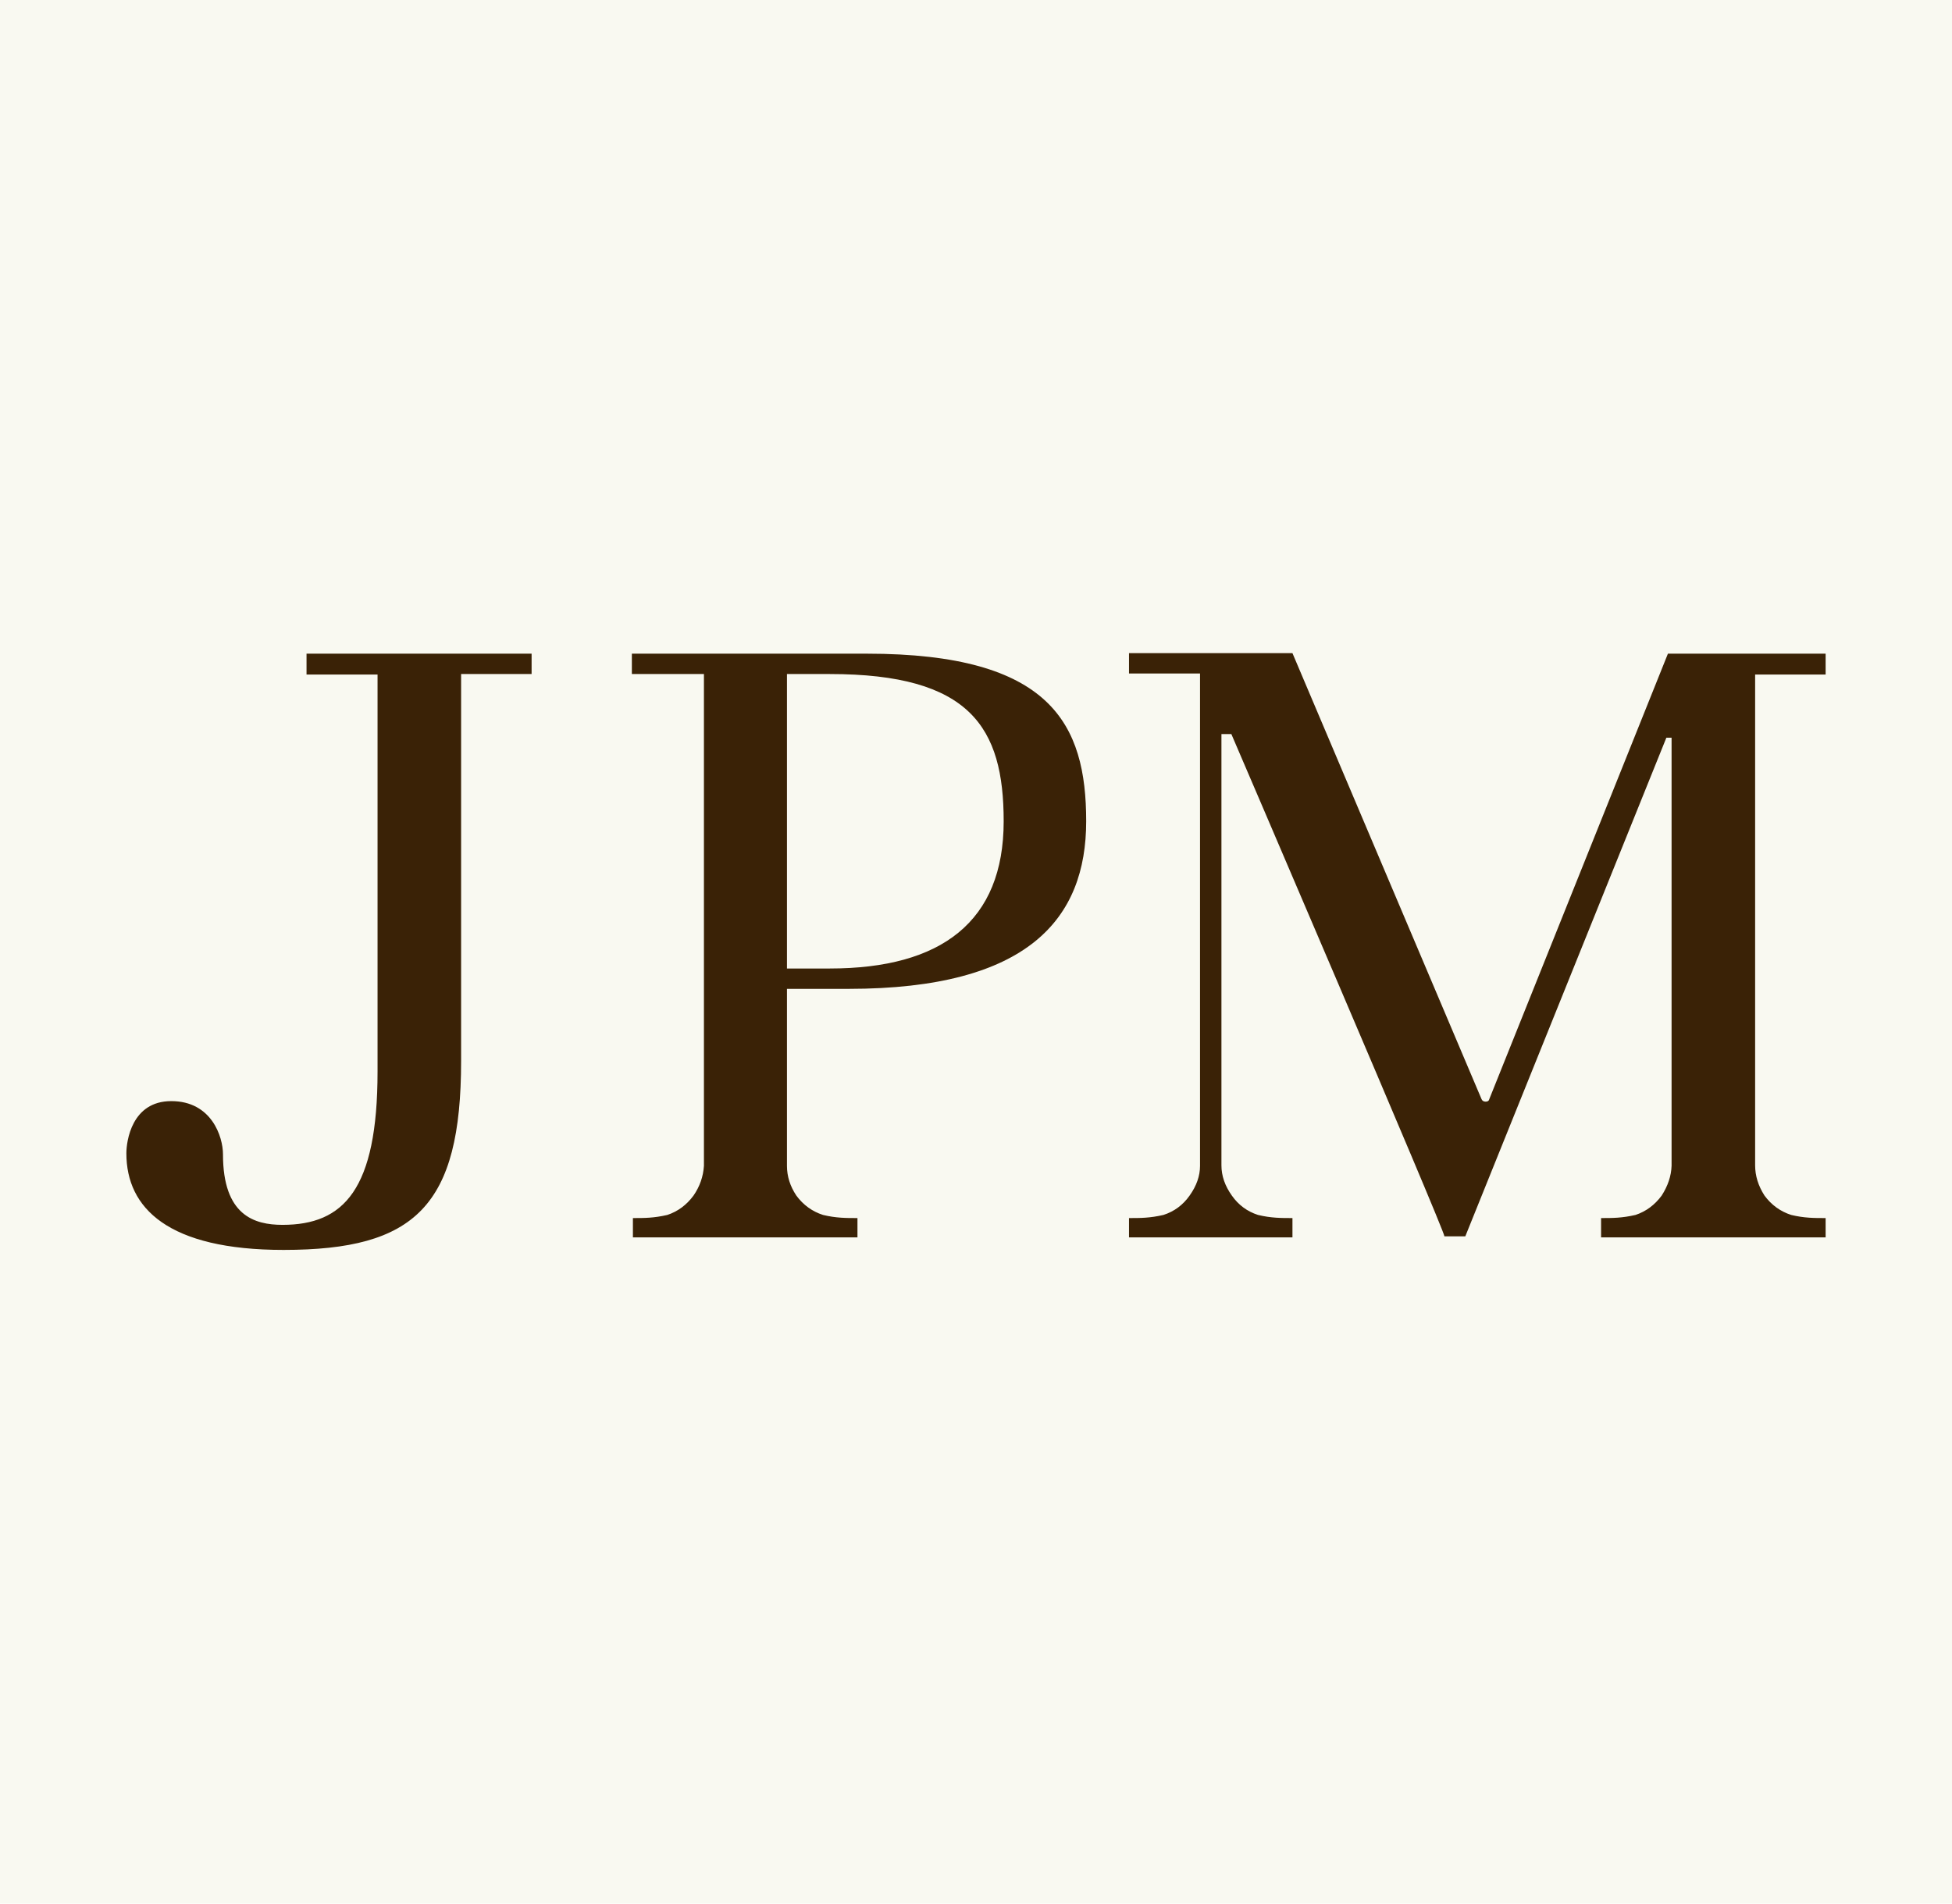
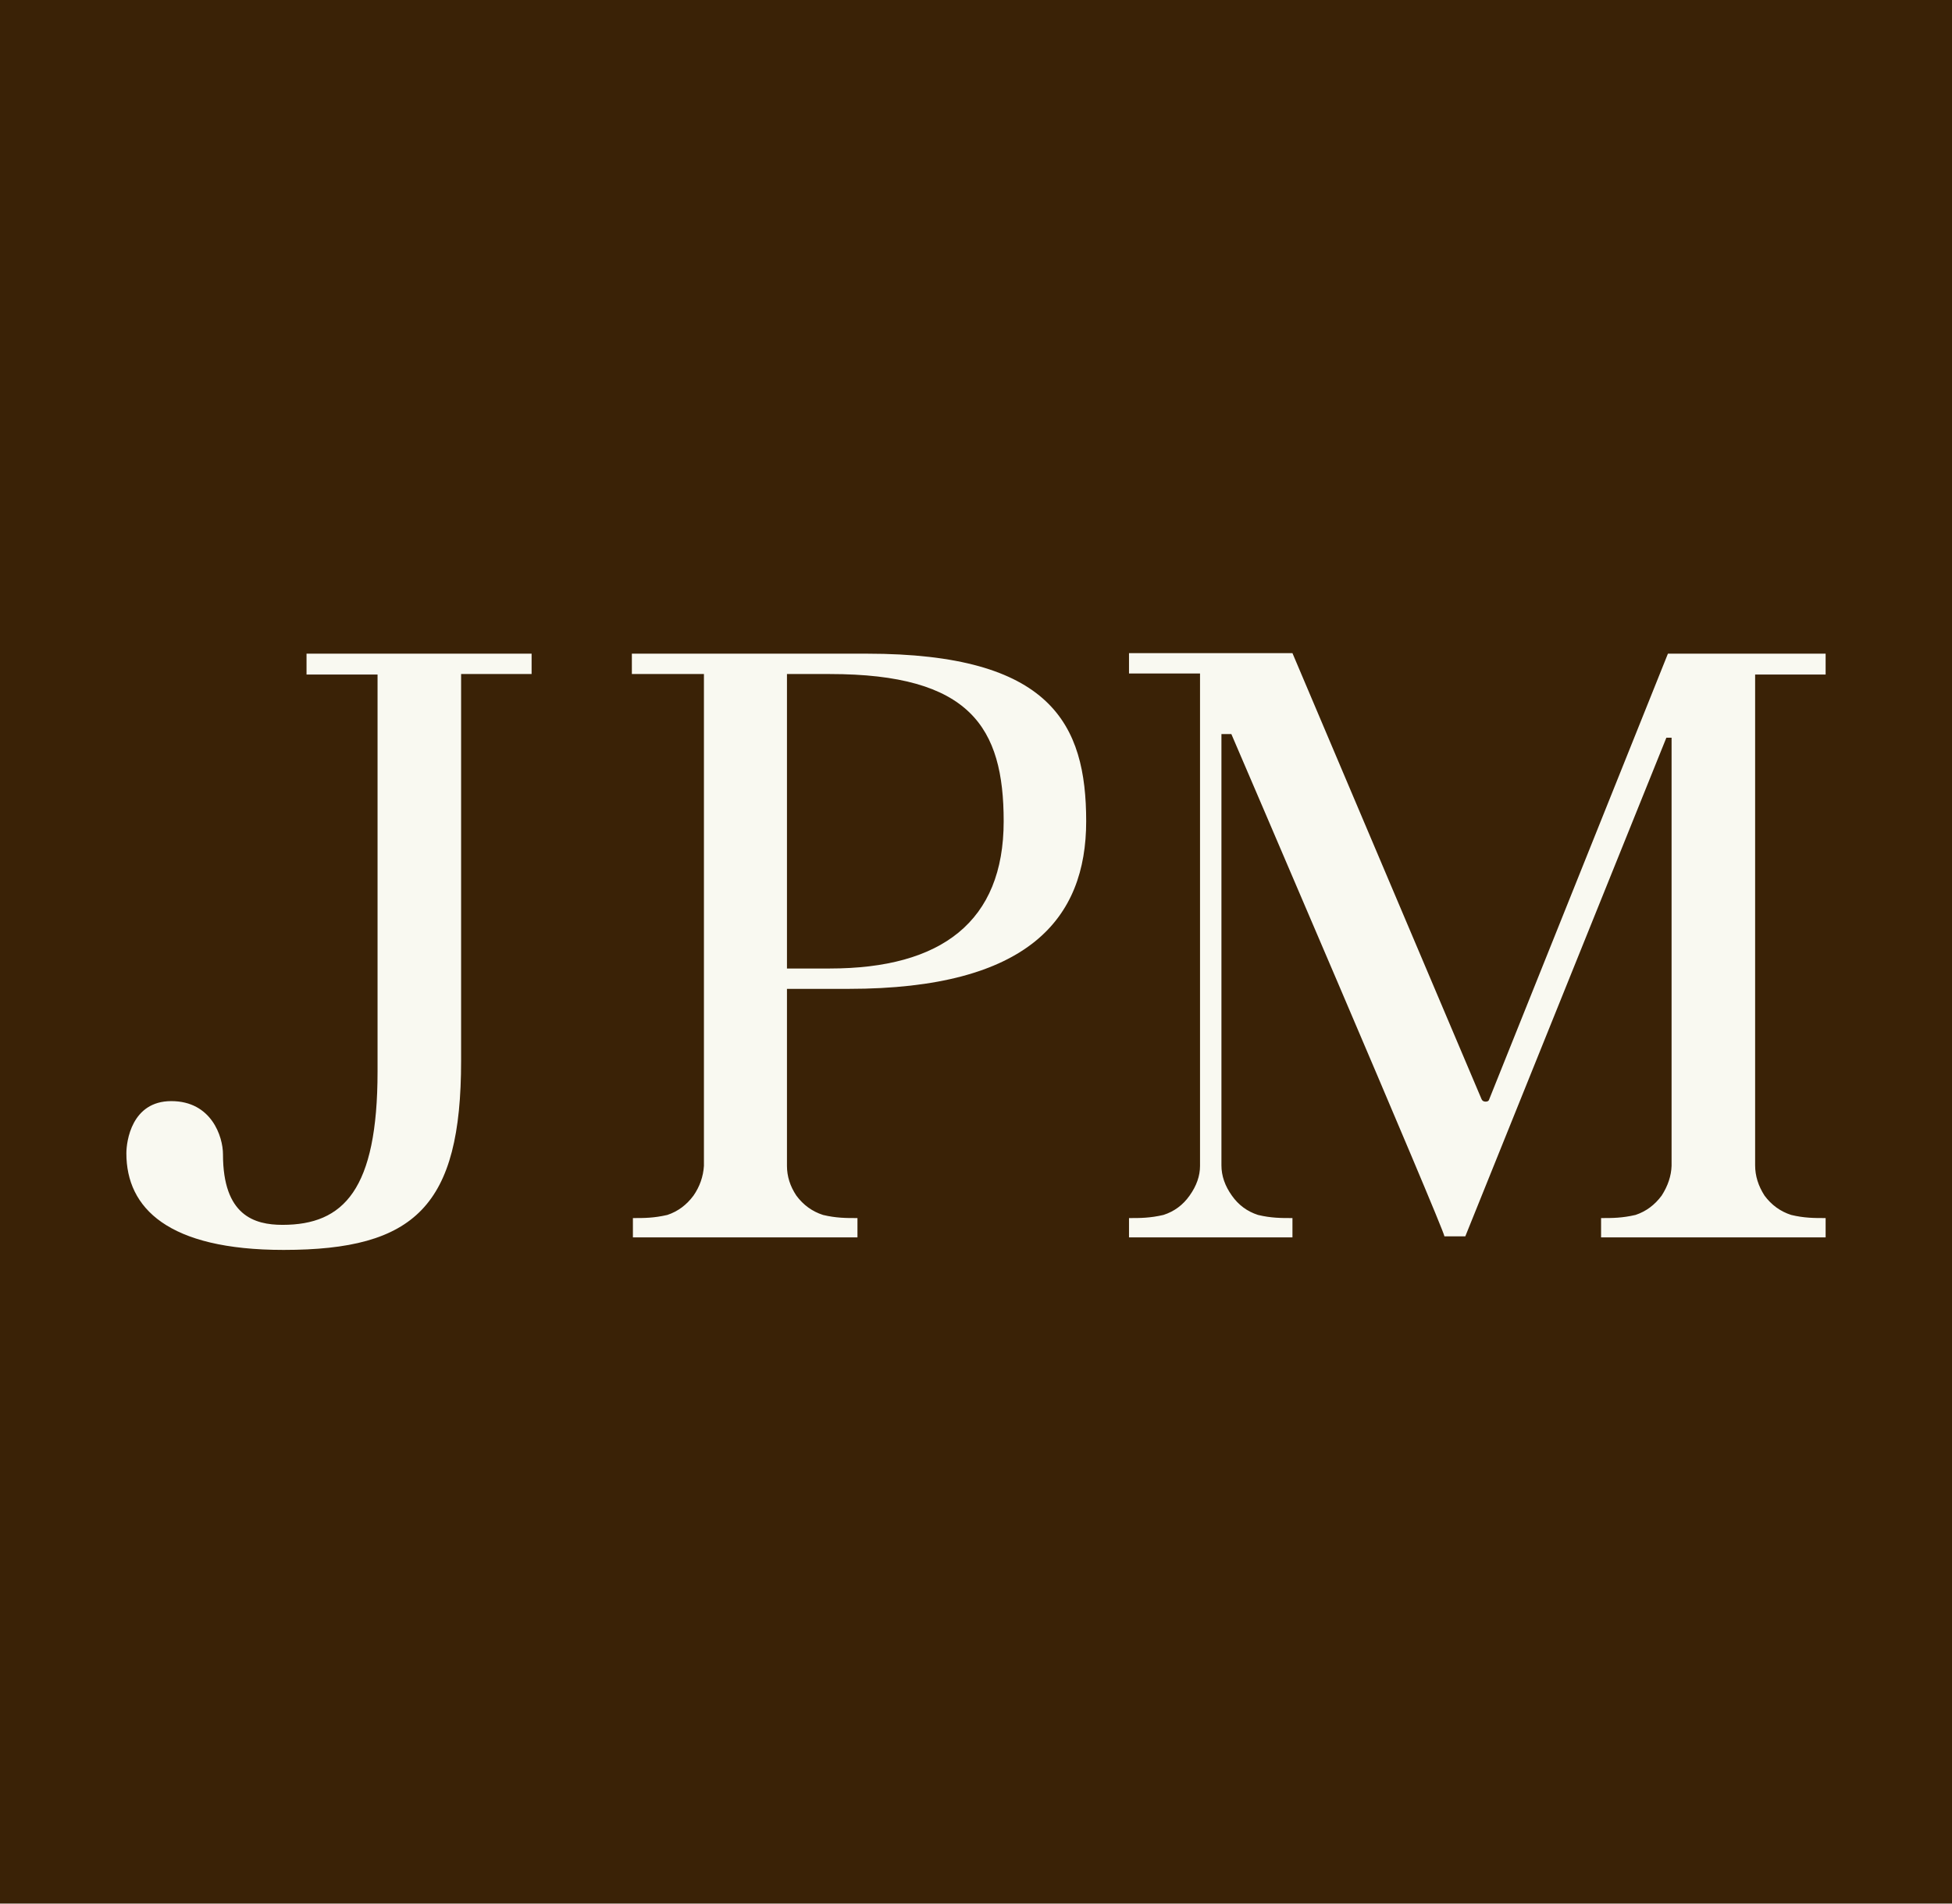
<svg xmlns="http://www.w3.org/2000/svg" width="373.8" height="364.6">
-   <rect width="373.8" height="364.6" fill="#f9f9f1" />
-   <path d="M101.8 129.1H88.3v74.1c0 27.8-8.8 36.2-34 36.2-22.1 0-30.1-8-30.1-18.5 0-2.3 1-10 8.6-10 7.7 0 9.9 6.8 9.9 10.2 0 11.7 6 13.5 11.4 13.5 11.7 0 18.2-6.7 18.2-29.4v-76H58.7v-4h43.1zm64.2-3.9c35.3 0 42 13.5 42 32.1s-11 32.1-45.5 32.1h-11.8v33.9q0 3 1.8 5.7 2 2.7 5.1 3.7c2.5.6 4.4.6 6.6.6v3.7h-43v-3.7c2.2 0 4 0 6.6-.6q3-1 5-3.7 1.8-2.6 2-5.7v-94.2H121v-3.9zm117.7 85.3q.2.5.8.5t.7-.5l34.2-85.3h30.2v4h-13.5v94q0 3 1.8 5.8 2 2.7 5.1 3.7c2.5.6 4.4.6 6.6.6v3.7h-43v-3.7c2.2 0 4 0 6.6-.6q3-1 5-3.7 1.8-2.8 1.9-5.7v-82h-1l-38.5 95.5h-4c0-1.2-40.8-96.2-40.8-96.2h-1.9v82.6q0 3 2 5.8 1.9 2.7 5 3.7c2.5.6 4.4.6 6.6.6v3.7h-31.3v-3.7c2.2 0 4 0 6.6-.6q3.1-1 5-3.7 2-2.8 2-5.7V129h-13.6v-3.9h31.3zm-133-81.4v56.4h8.2c21.4 0 33.3-9 33.3-28.2 0-18-6.4-28.2-33.3-28.2z" fill="#3a2206" />
+   <rect width="373.8" height="364.6" fill="#3a2206" />
+   <path d="M101.8 129.1H88.3v74.1c0 27.8-8.8 36.2-34 36.2-22.1 0-30.1-8-30.1-18.5 0-2.3 1-10 8.6-10 7.7 0 9.9 6.8 9.9 10.2 0 11.7 6 13.5 11.4 13.5 11.7 0 18.2-6.7 18.2-29.4v-76H58.7v-4h43.1zm64.2-3.9c35.3 0 42 13.5 42 32.1s-11 32.1-45.5 32.1h-11.8v33.9q0 3 1.8 5.7 2 2.7 5.1 3.7c2.5.6 4.4.6 6.6.6v3.7h-43v-3.7c2.2 0 4 0 6.6-.6q3-1 5-3.7 1.8-2.6 2-5.7v-94.2H121v-3.9zm117.7 85.3q.2.5.8.5t.7-.5l34.2-85.3h30.2v4h-13.5v94q0 3 1.8 5.8 2 2.7 5.1 3.7c2.5.6 4.4.6 6.6.6v3.7h-43v-3.7c2.2 0 4 0 6.6-.6q3-1 5-3.7 1.8-2.8 1.9-5.7v-82h-1l-38.5 95.5h-4c0-1.2-40.8-96.2-40.8-96.2h-1.9v82.6q0 3 2 5.8 1.9 2.7 5 3.7c2.5.6 4.4.6 6.6.6v3.7h-31.3v-3.7c2.2 0 4 0 6.6-.6q3.1-1 5-3.7 2-2.8 2-5.7V129h-13.6v-3.9h31.3zm-133-81.4v56.4h8.2c21.4 0 33.3-9 33.3-28.2 0-18-6.4-28.2-33.3-28.2z" fill="#f9f9f1" />
</svg>
